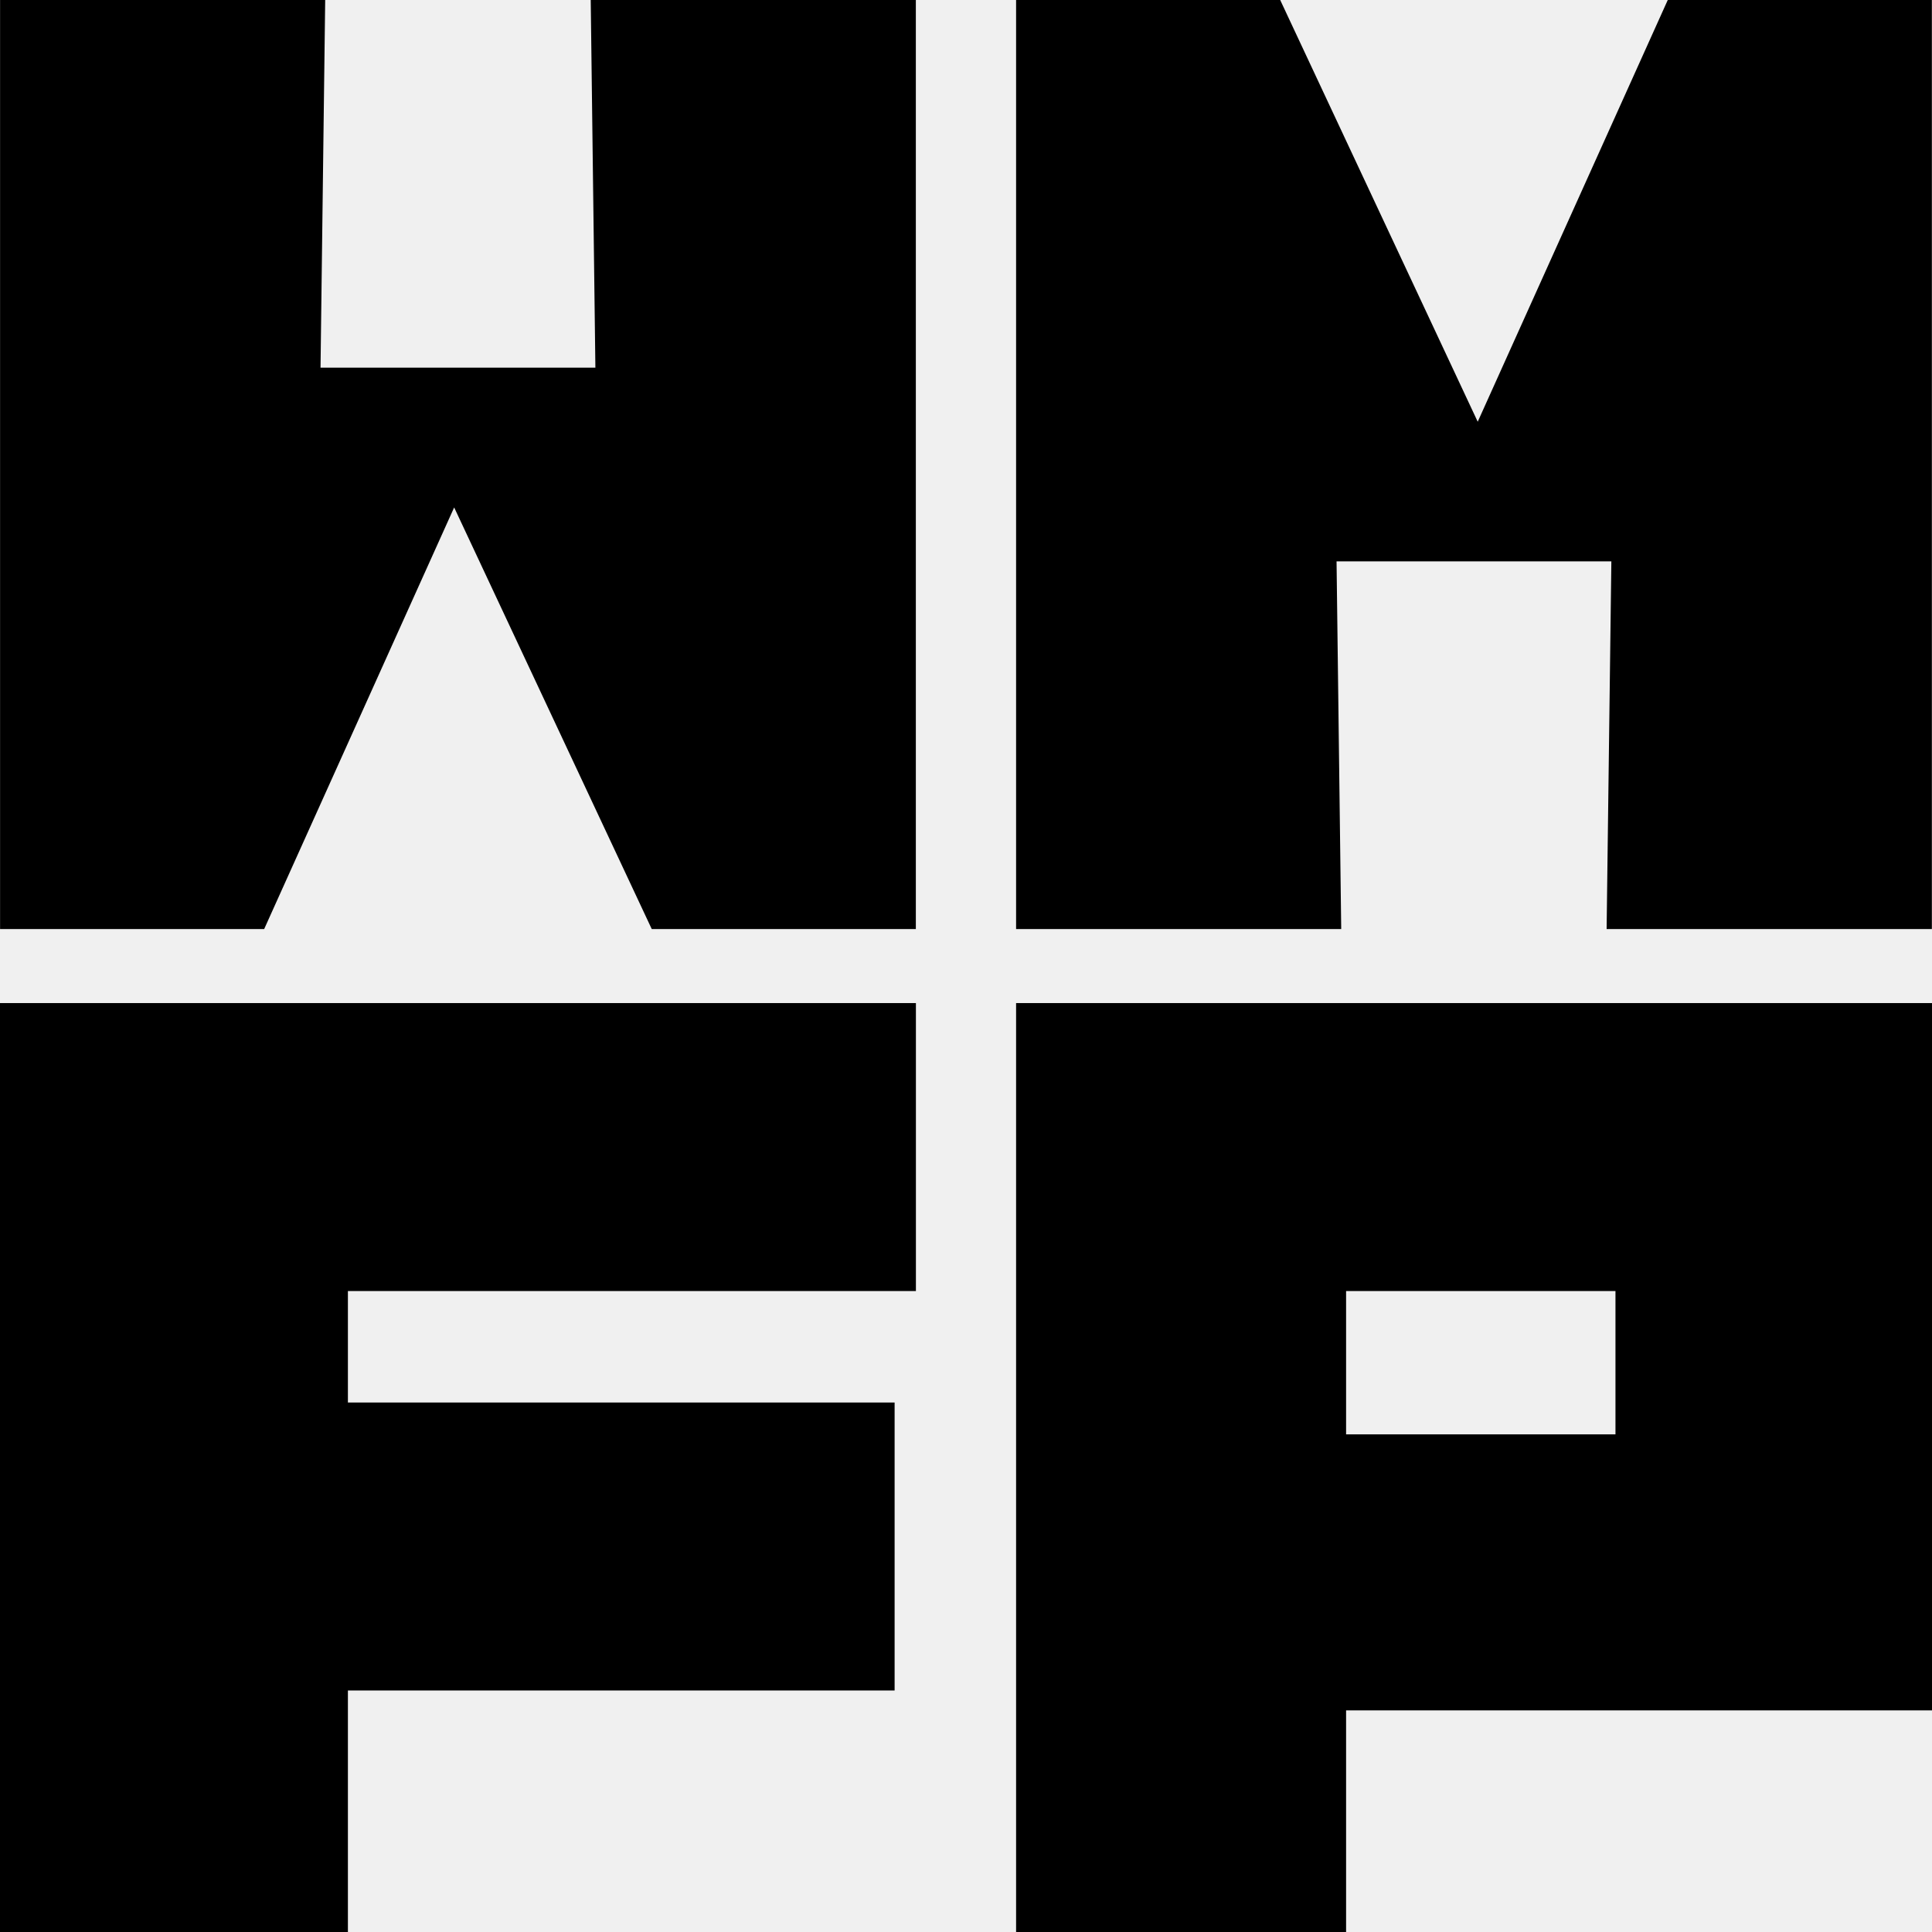
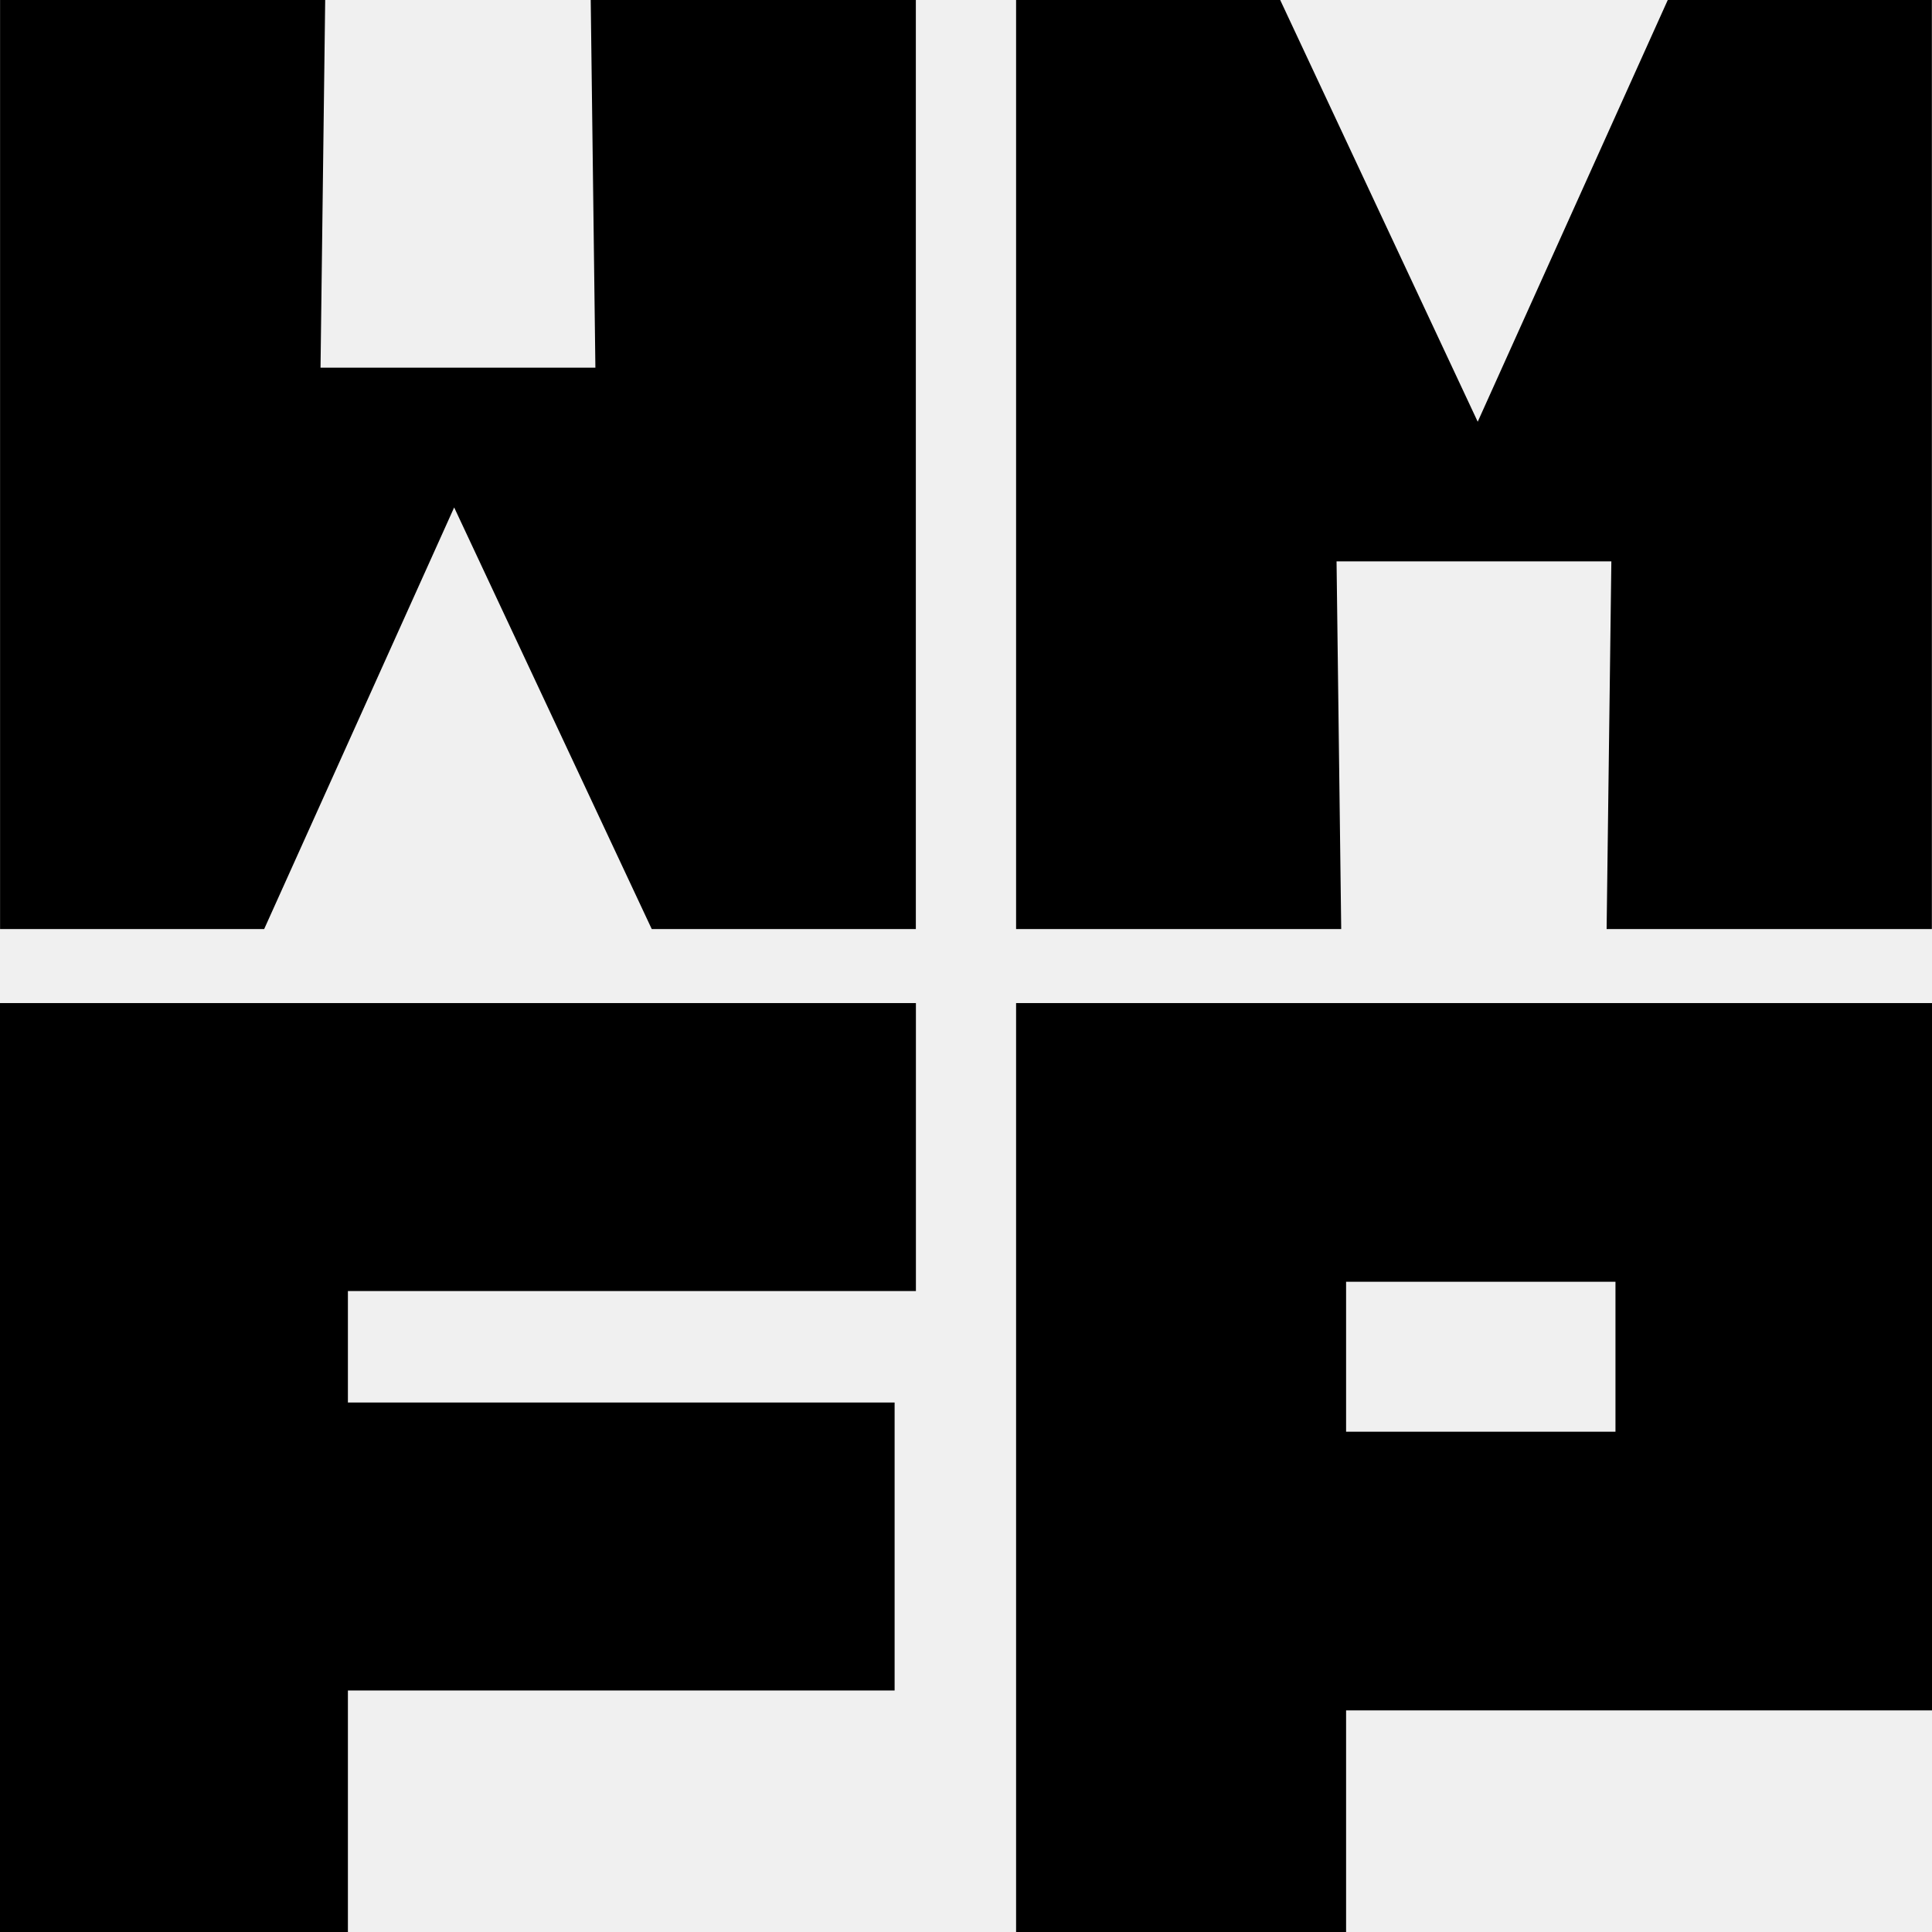
<svg xmlns="http://www.w3.org/2000/svg" viewBox="0 0 1485 1485">
  <style>
    path, polygon { fill: #000; }
    @media (prefers-color-scheme: dark) { path, polygon { fill: #fff; } }
  </style>
  <polygon points="243.85 481.1 249.95 0 .05 0 .05 714.1 203.05 714.1 367.35 349.5 330.55 350.5 500.95 714.1 703.95 714.1 703.95 0 454.05 0 460.15 481.1 529.55 282.6 173.45 282.6 243.85 481.1" />
  <polygon points="1241.1 233 1234.9 714.1 1484.9 714.1 1484.9 0 1281.9 0 1117.6 364.6 1154.3 363.6 984 0 781 0 781 714.1 1030.9 714.1 1024.8 233 955.4 431.5 1311.4 431.5 1241.1 233" />
  <path d="M0.0 771.0H267.411V1485.0H0.0ZM0.0 771.0H704.0V992.34H0.0ZM251.039 1078.02H687.628V1299.36H251.039Z" />
-   <path d="M781 771.0H1034.647V1485.0H781ZM920.765 1102.5H1241.706V992.34H920.765V771.0H1485.0V1314.66H920.765Z" />
+   <path d="M781 771.0H1034.647V1485.0H781ZM920.765 1100.46H1241.706V985.2H920.765V771.0H1485.0V1314.66H920.765Z" />
</svg>
